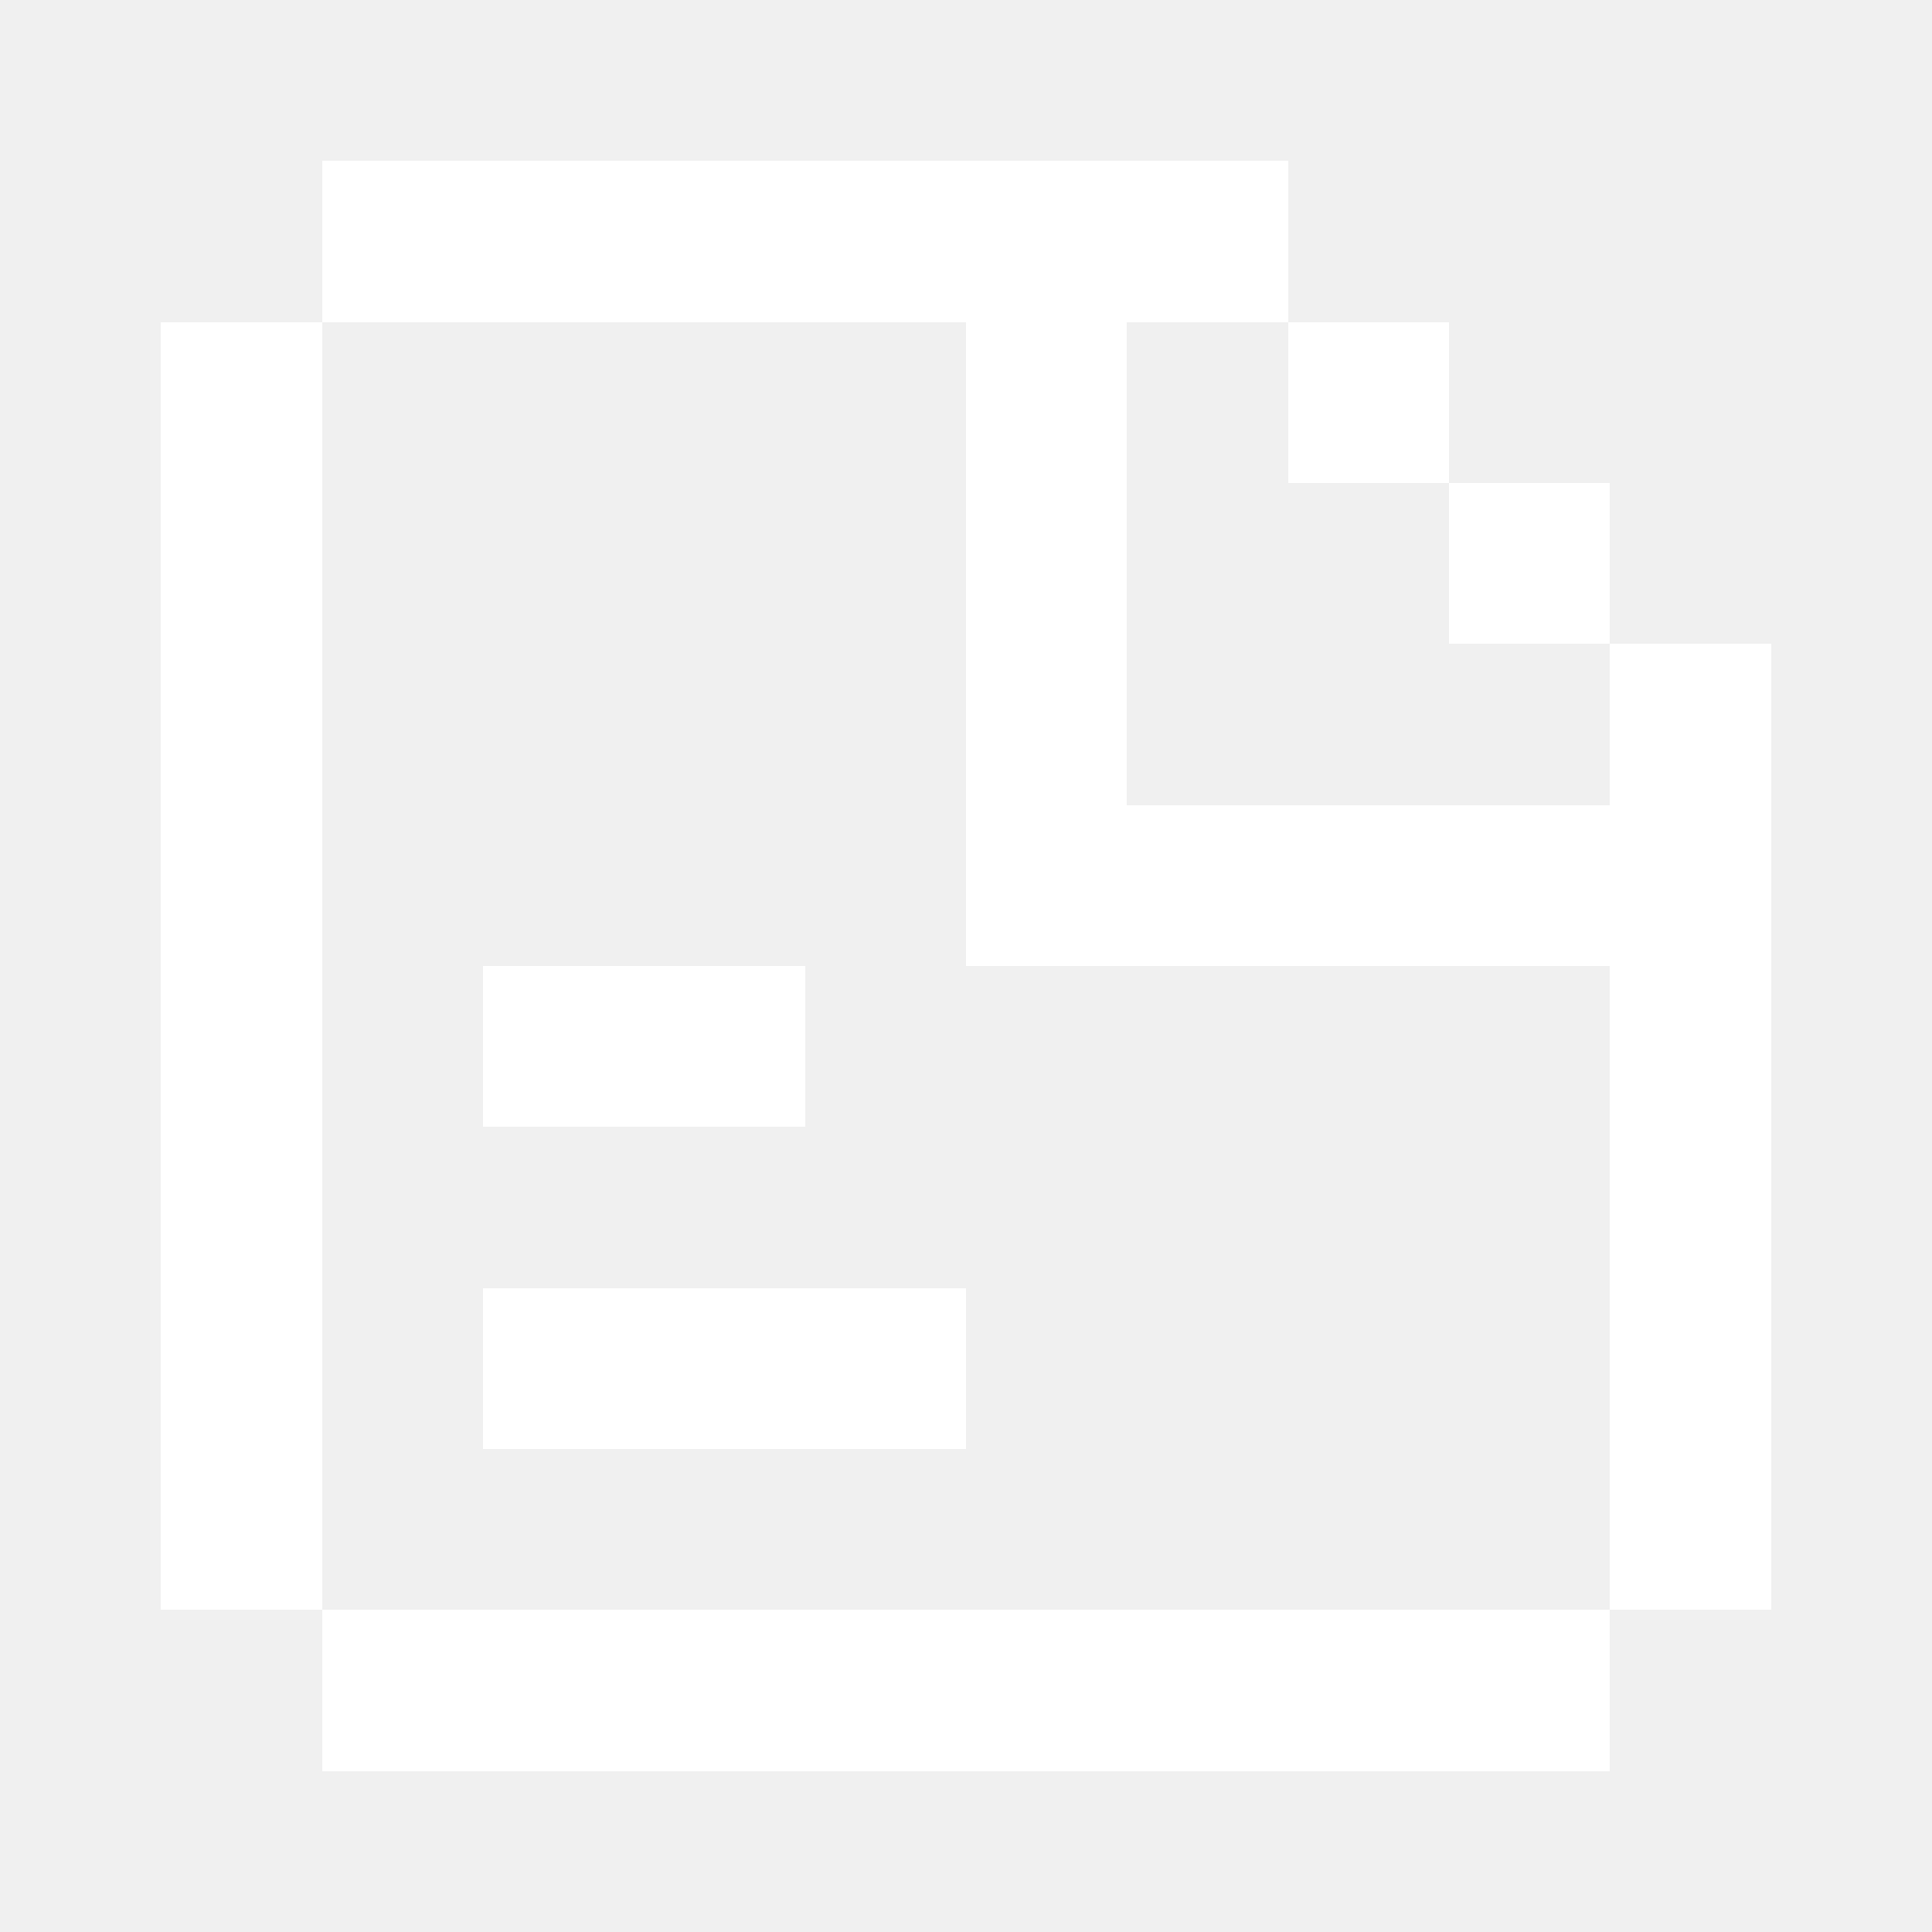
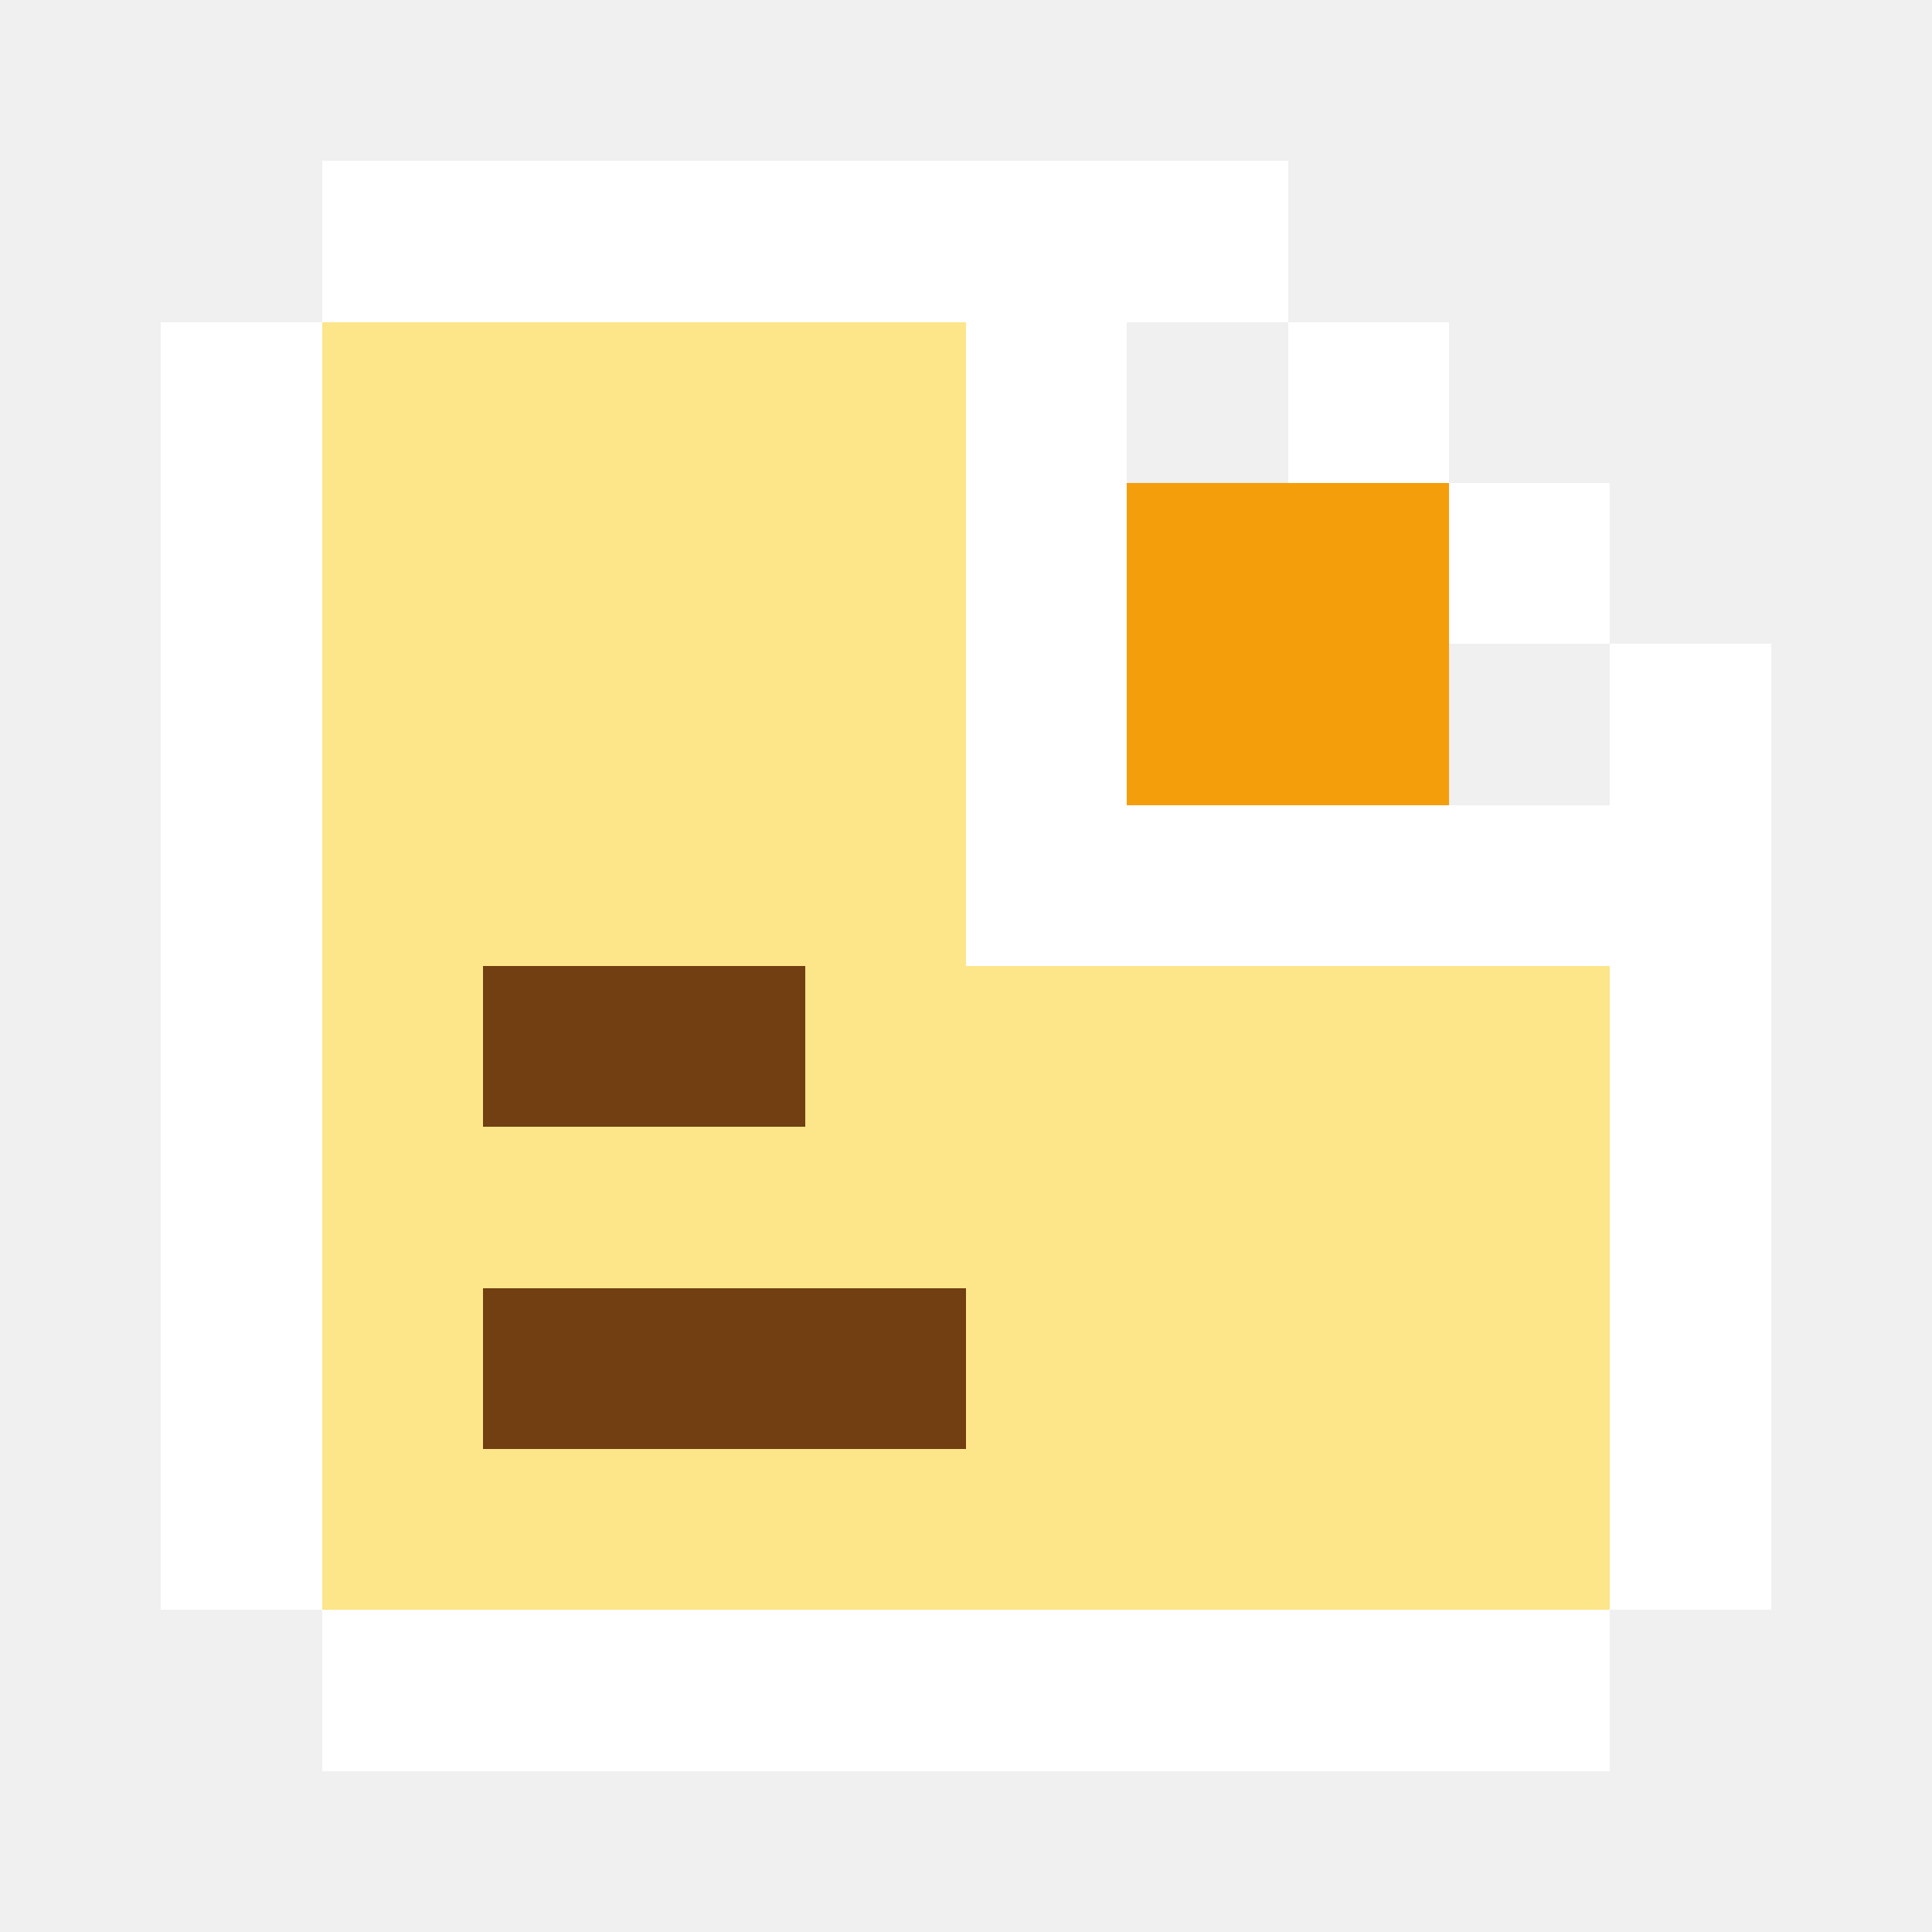
<svg xmlns="http://www.w3.org/2000/svg" width="24" height="24" viewBox="0 0 24 24" shape-rendering="crispEdges">
+   <path fill="#fde68a" d="M4 4h8v16H4zM12 12h8v8h-8z" />
+   <path fill="#f59e0b" d="M14 6h4v4h-4z" />
  <path fill="#c9d3e0" d="M5 3h10v1h-10zM12 4h2v1h-2zM3 5h1v1h-1zM12 5h2v1h-2zM16 5h1v1h-1zM3 6h1v1h-1zM12 6h2v1h-2zM3 7h1v1h-1zM12 7h2v1h-2zM18 7h1v1h-1zM3 8h1v1h-1zM12 8h2v1h-2zM3 9h1v1h-1zM12 9h2v1h-2zM20 9h1v1h-1zM3 10h1v1h-1zM12 10h9v1h-9zM3 11h1v1h-1zM12 11h9v1h-9zM3 12h1v1h-1zM6 12h4v1h-4zM20 12h1v1h-1zM3 13h1v1h-1zM6 13h4v1h-4zM20 13h1v1h-1zM3 14h1v1h-1zM20 14h1v1h-1zM3 15h1v1h-1zM20 15h1v1h-1zM3 16h1v1h-1zM6 16h6v1h-6zM20 16h1v1h-1zM3 17h1v1h-1zM6 17h6v1h-6zM20 17h1v1h-1zM3 18h1v1h-1zM20 18h1v1h-1zM5 20h14v1h-14z" />
  <path fill="#8a93a5" d="M4 2h12v1h-12zM4 3h1v1h-1zM15 3h1v1h-1zM2 4h2v1h-2zM16 4h2v1h-2zM2 5h1v1h-1zM17 5h1v1h-1zM2 6h1v1h-1zM18 6h2v1h-2zM2 7h1v1h-1zM19 7h1v1h-1zM2 8h1v1h-1zM20 8h2v1h-2zM2 9h1v1h-1zM21 9h1v1h-1zM2 10h1v1h-1zM21 10h1v1h-1zM2 11h1v1h-1zM21 11h1v1h-1zM2 12h1v1h-1zM21 12h1v1h-1zM2 13h1v1h-1zM21 13h1v1h-1zM2 14h1v1h-1zM21 14h1v1h-1zM2 15h1v1h-1zM21 15h1v1h-1zM2 16h1v1h-1zM21 16h1v1h-1zM2 17h1v1h-1zM21 17h1v1h-1zM2 18h1v1h-1zM21 18h1v1h-1zM2 19h2v1h-2zM20 19h2v1h-2zM4 20h1v1h-1zM19 20h1v1h-1zM4 21h16v1h-16z" />
  <path fill="#ffffff" d="M4 2h12v1h-12zM4 3h12v1h-12zM2 4h2v1h-2zM12 4h2v1h-2zM16 4h2v1h-2zM2 5h2v1h-2zM12 5h2v1h-2zM16 5h2v1h-2zM2 6h2v1h-2zM12 6h2v1h-2zM18 6h2v1h-2zM2 7h2v1h-2zM12 7h2v1h-2zM18 7h2v1h-2zM2 8h2v1h-2zM12 8h2v1h-2zM20 8h2v1h-2zM2 9h2v1h-2zM12 9h2v1h-2zM20 9h2v1h-2zM2 10h2v1h-2zM12 10h10v1h-10zM2 11h2v1h-2zM12 11h10v1h-10zM2 12h2v1h-2zM6 12h4v1h-4zM20 12h2v1h-2zM2 13h2v1h-2zM6 13h4v1h-4zM20 13h2v1h-2zM2 14h2v1h-2zM20 14h2v1h-2zM2 15h2v1h-2zM20 15h2v1h-2zM2 16h2v1h-2zM6 16h6v1h-6zM20 16h2v1h-2zM2 17h2v1h-2zM6 17h6v1h-6zM20 17h2v1h-2zM2 18h2v1h-2zM20 18h2v1h-2zM2 19h2v1h-2zM20 19h2v1h-2zM4 20h16v1h-16zM4 21h16v1h-16z" />
+   <path fill="#713f12" d="M6 12h4v2H6zM6 16h6v2H6z" />
</svg>
